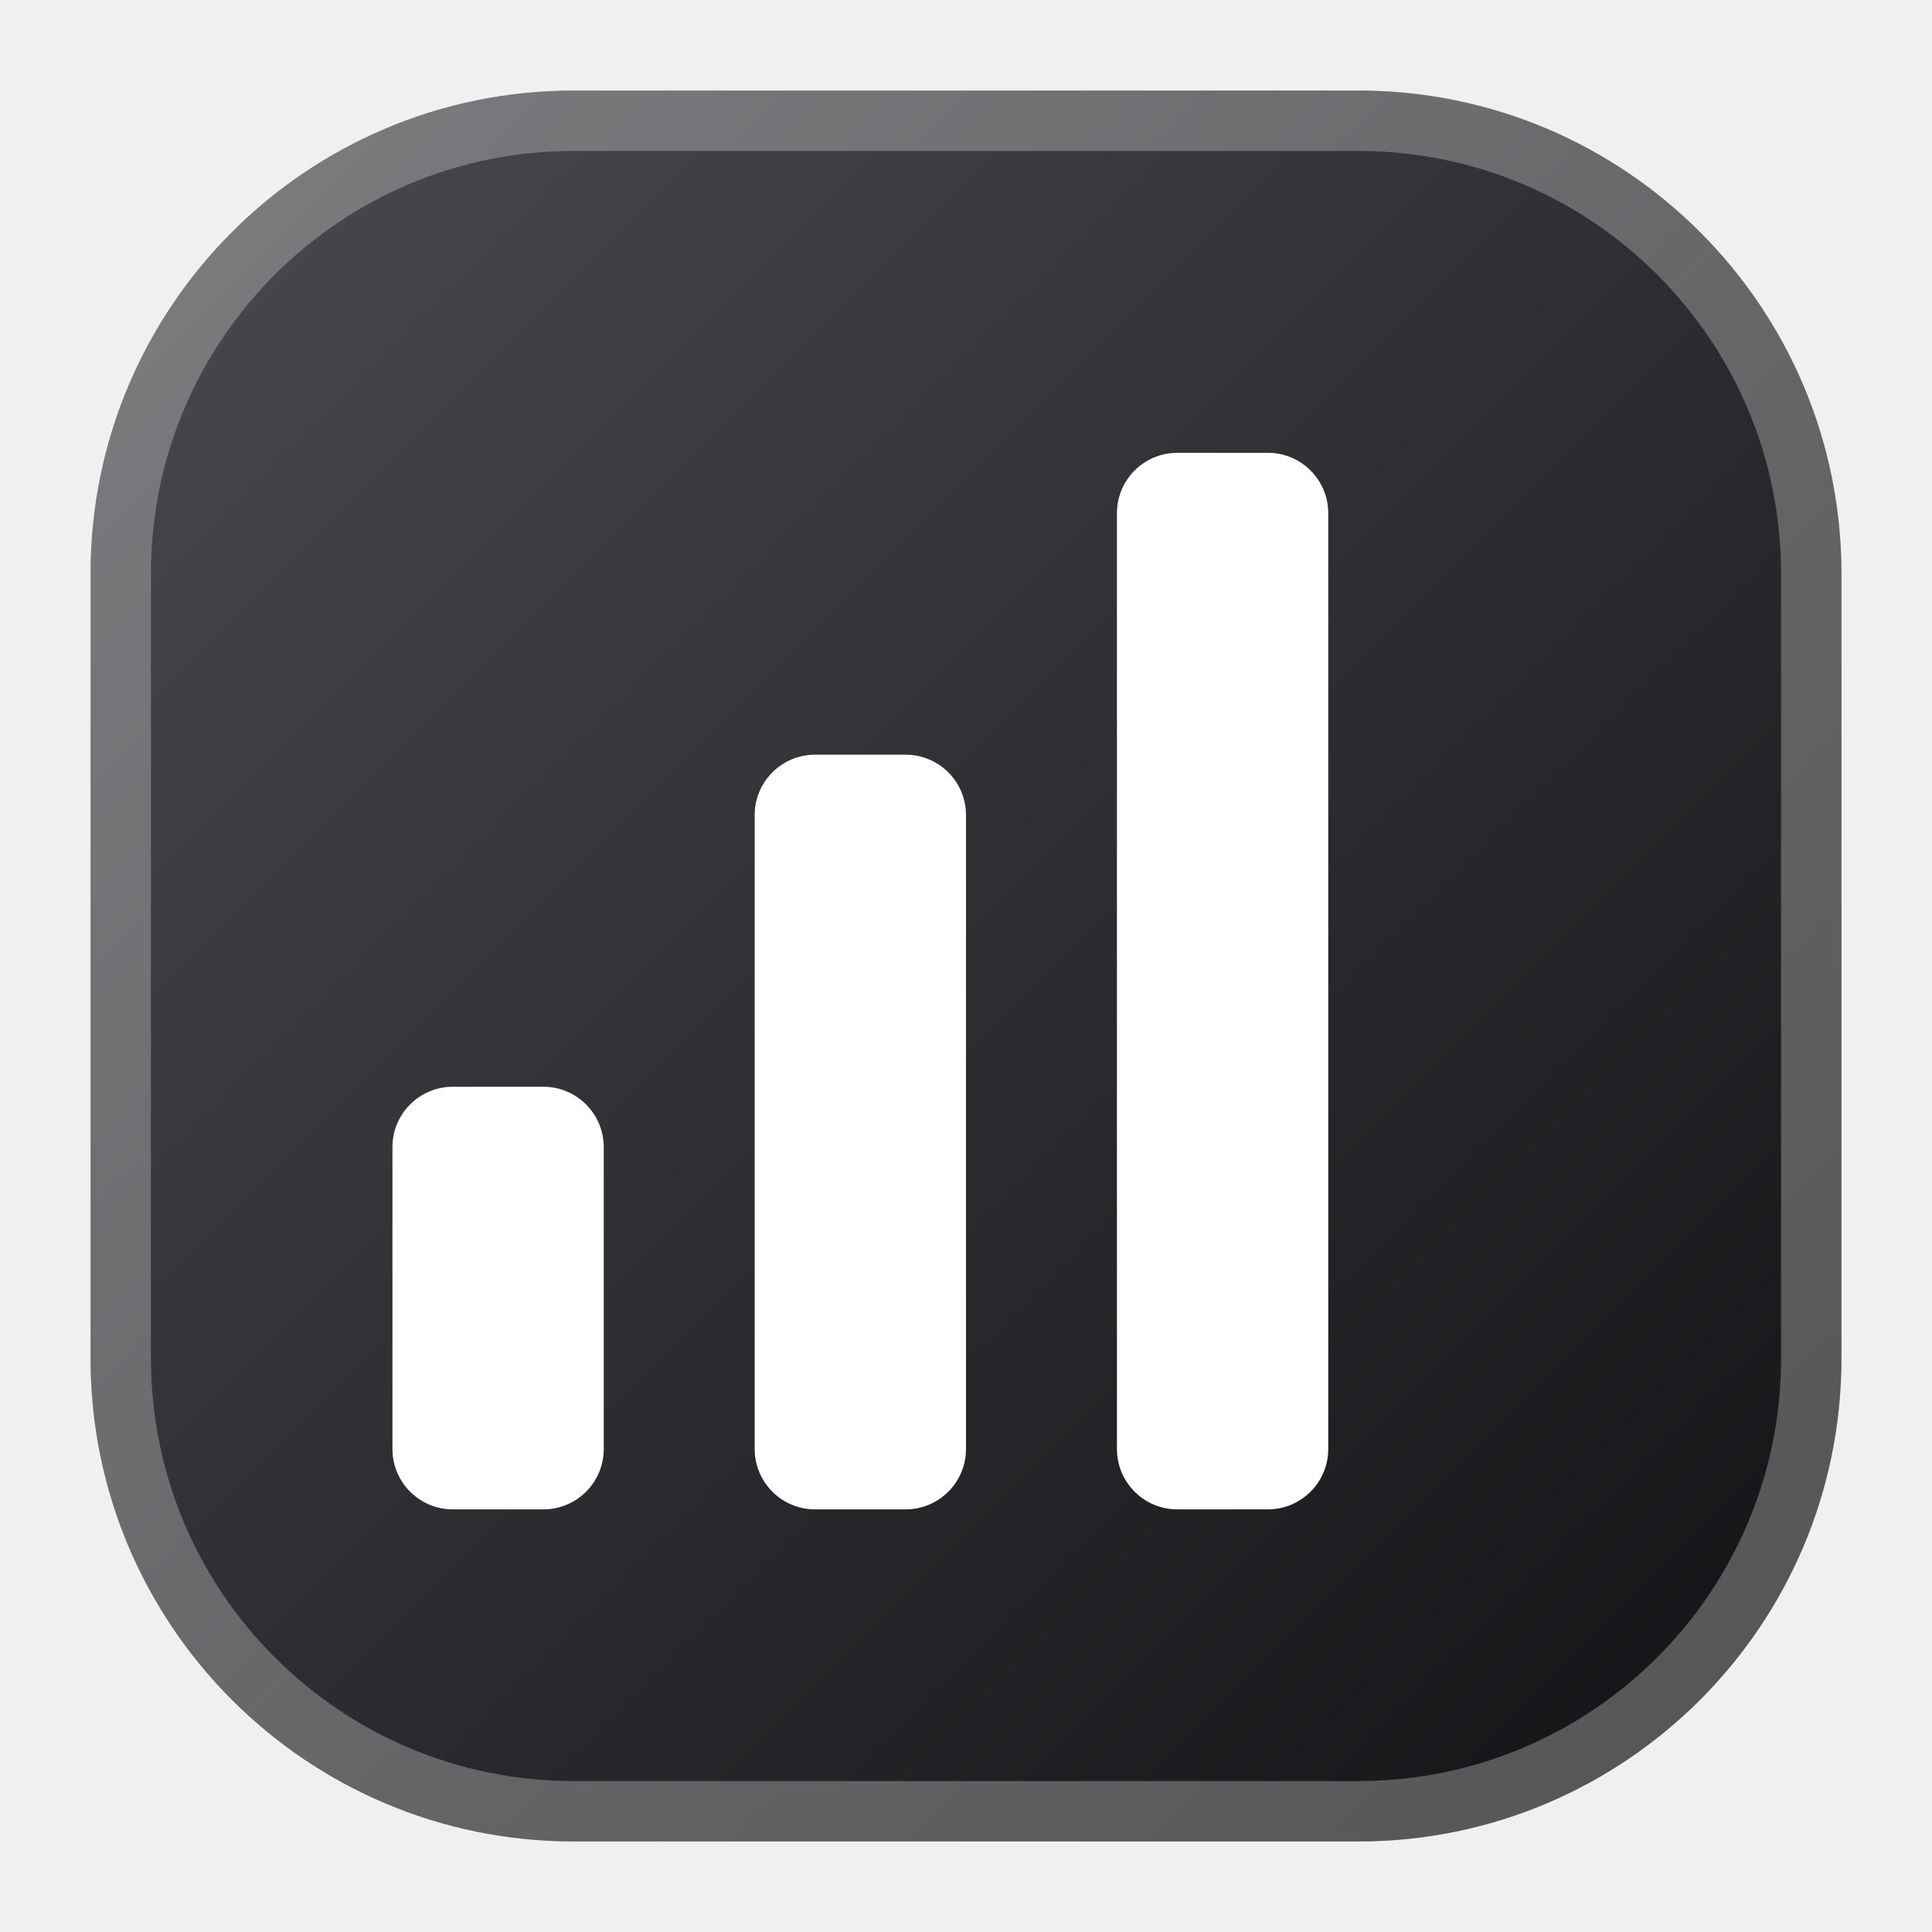
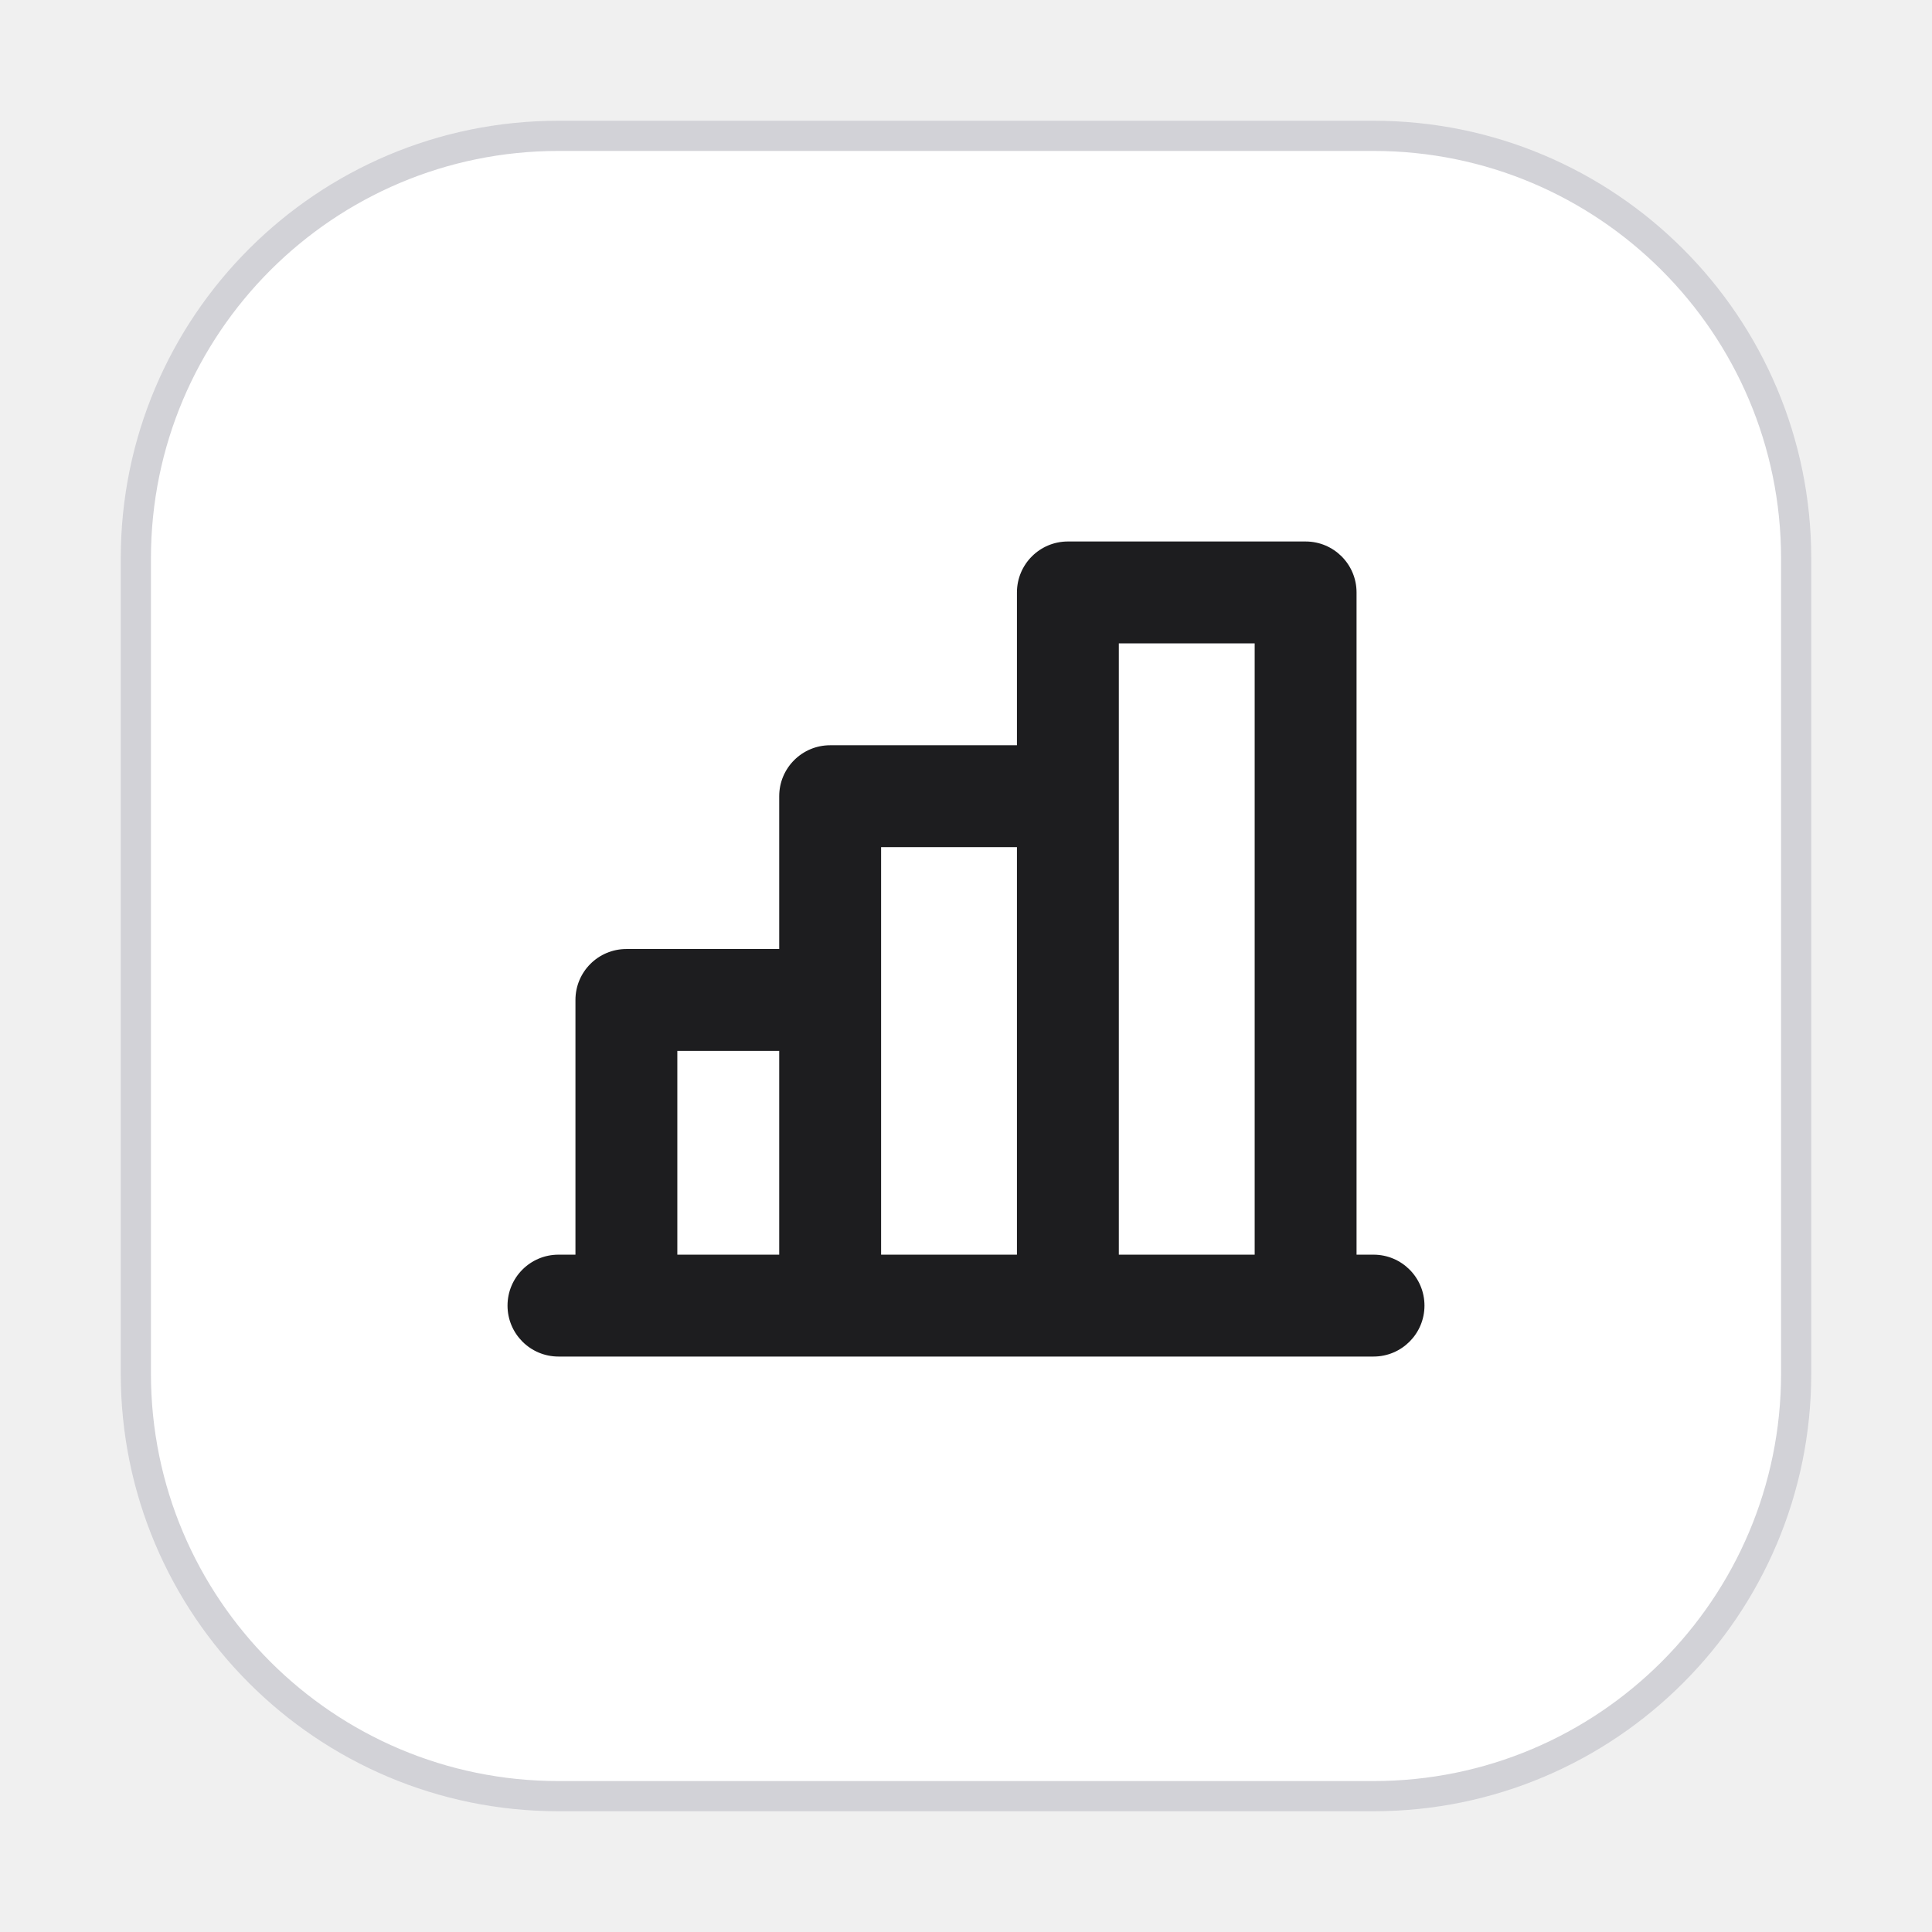
<svg xmlns="http://www.w3.org/2000/svg" viewBox="0 0 64 64">
-   <defs>
-     <linearGradient id="g" x2="1" y2="1">
-       <stop stop-color="#4b4b50" />
-       <stop offset="1" stop-color="#111114" />
-     </linearGradient>
-   </defs>
-   <rect x="3" y="3" width="58" height="58" rx="16" fill="url(#g)" />
-   <rect x="4" y="4" width="56" height="56" rx="15" fill="none" stroke="#ffffff" stroke-opacity=".28" stroke-width="2" />
-   <g fill="white">
-     <rect x="13" y="36" width="7" height="14" rx="2" />
-     <rect x="25" y="25" width="7" height="25" rx="2" />
-     <rect x="37" y="15" width="7" height="35" rx="2" />
+   <rect x="4.5" y="4.5" width="55" height="55" rx="14" fill="#ffffff" stroke="#d2d2d7" />
+   <g transform="translate(14 14) scale(.140625)" fill="#1d1d1f">
+     <path d="M224,196h-4V40a12,12,0,0,0-12-12H152a12,12,0,0,0-12,12V76H96A12,12,0,0,0,84,88v36H48a12,12,0,0,0-12,12v60H32a12,12,0,0,0,0,24H224a12,12,0,0,0,0-24ZM164,52h32V196H164Zm-56,48h32v96H108ZM60,148H84v48H60Z" />
  </g>
</svg>
